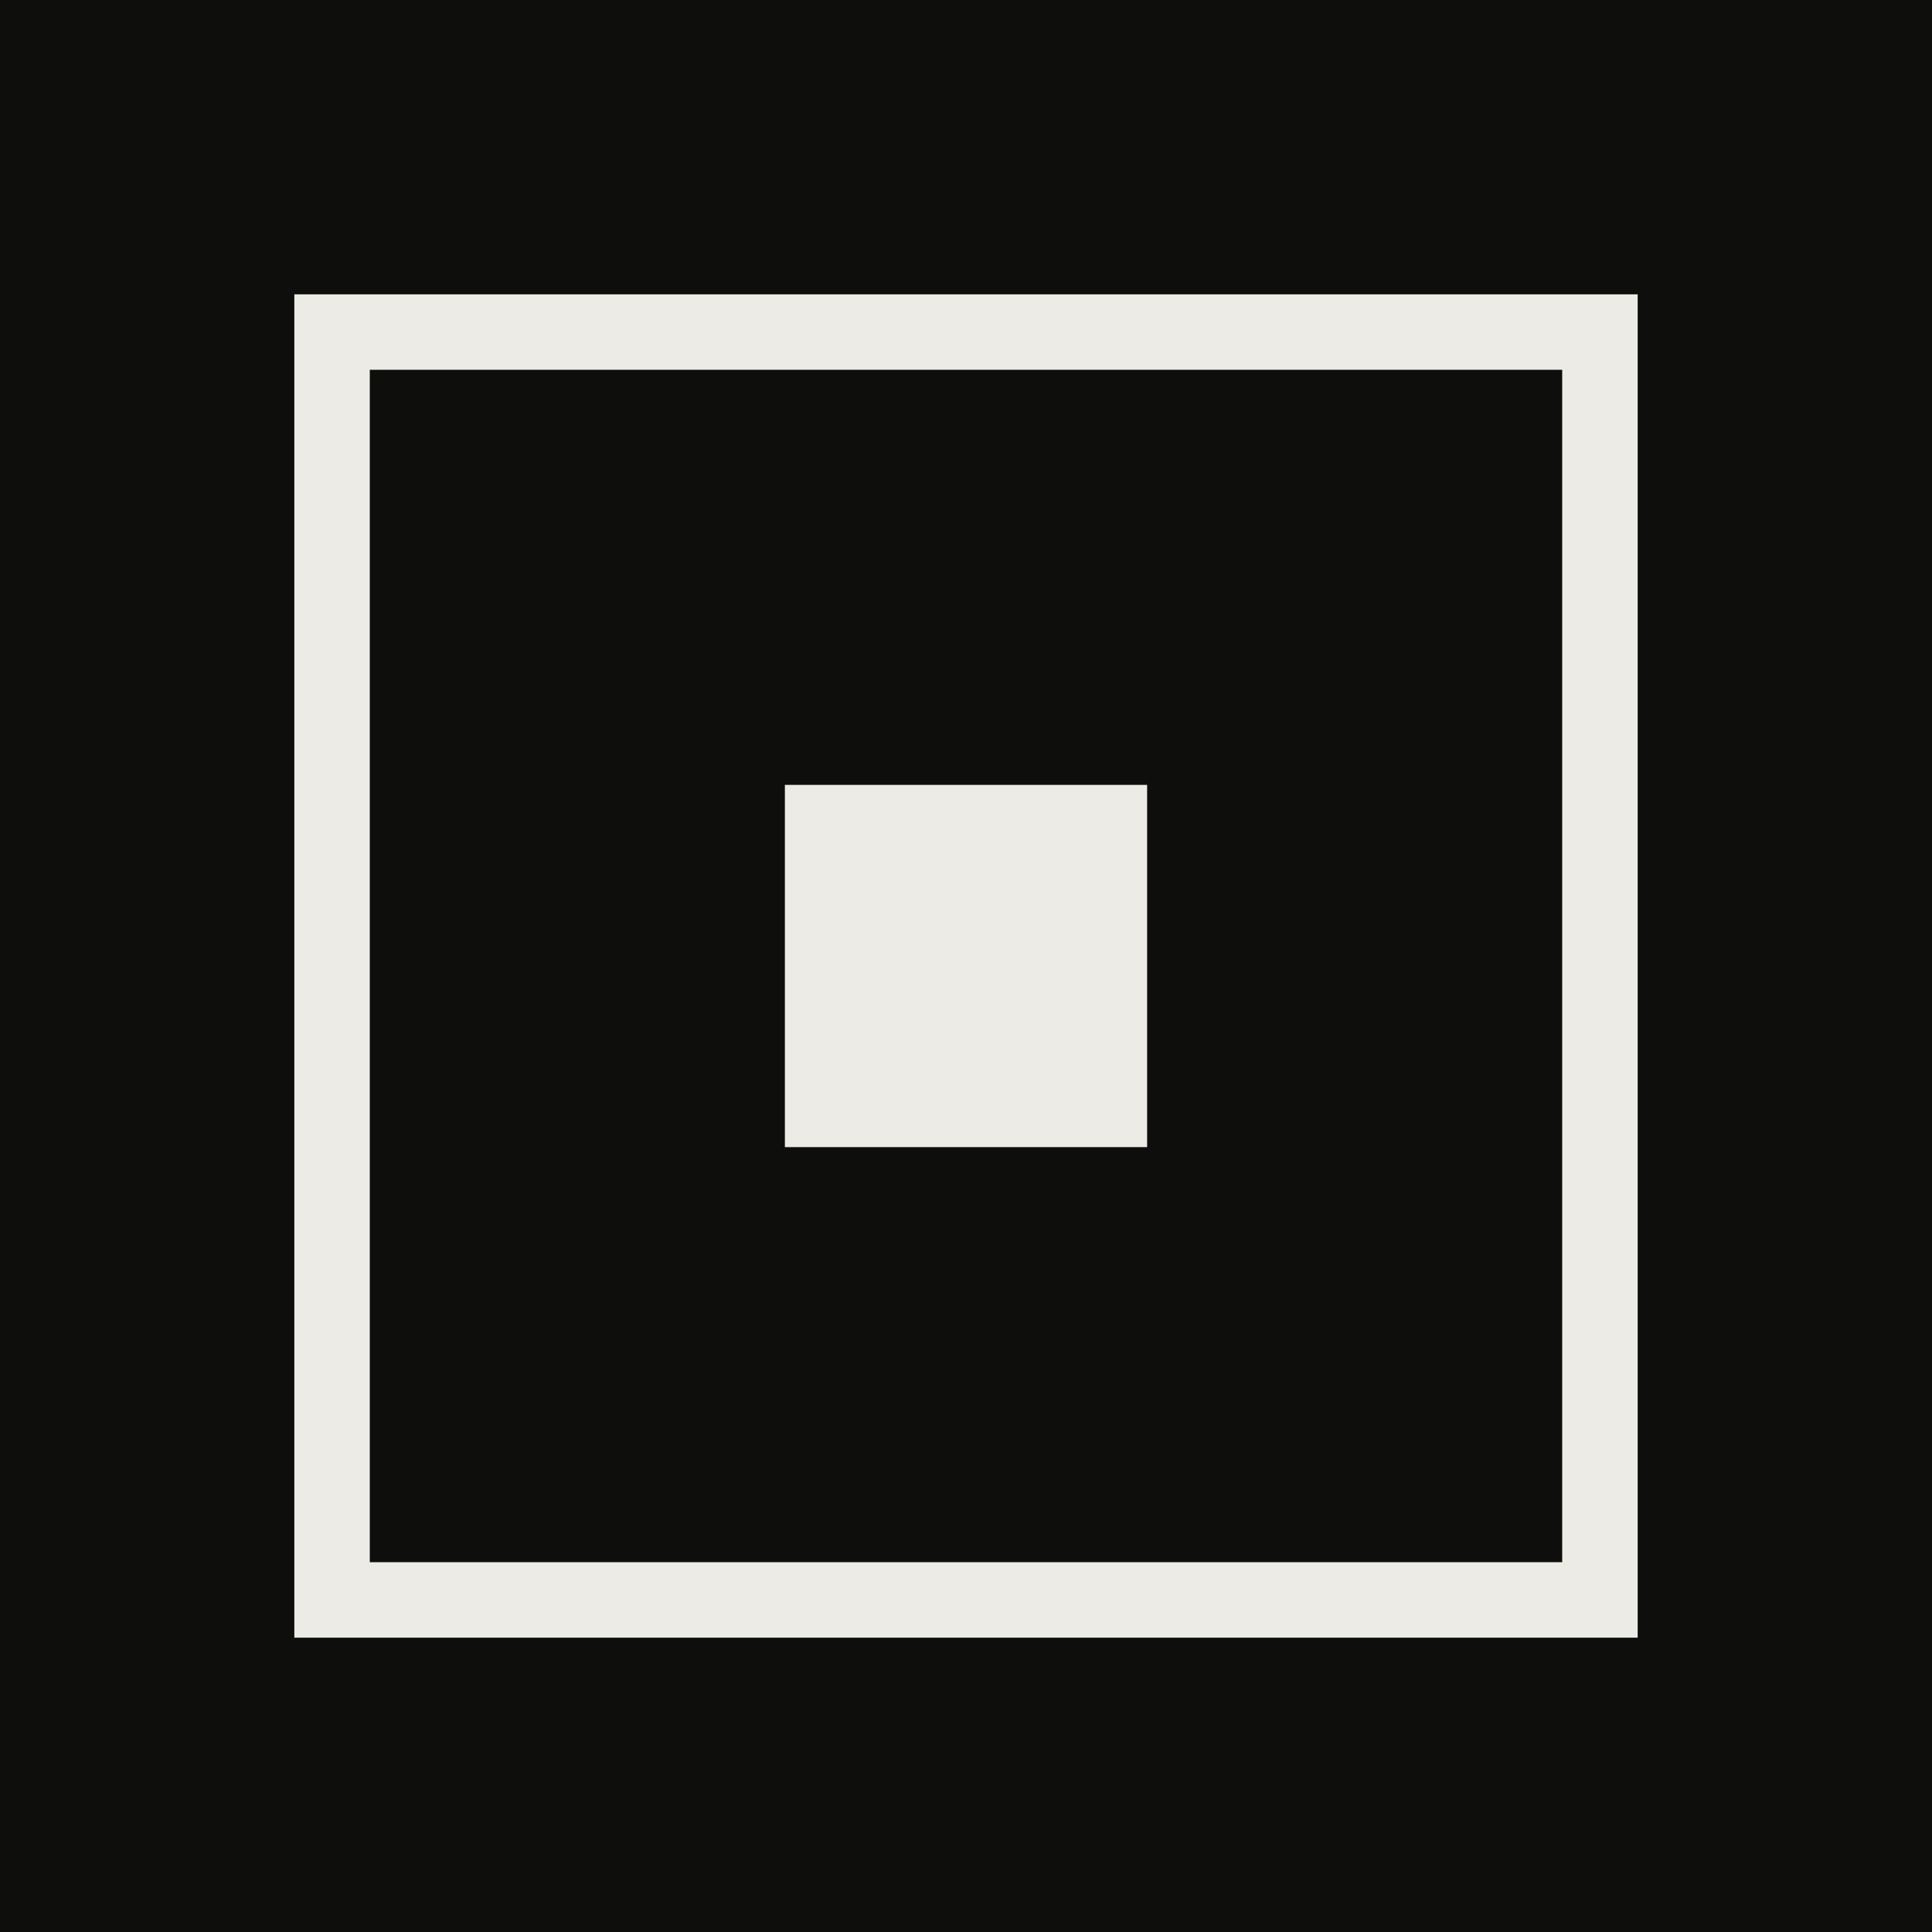
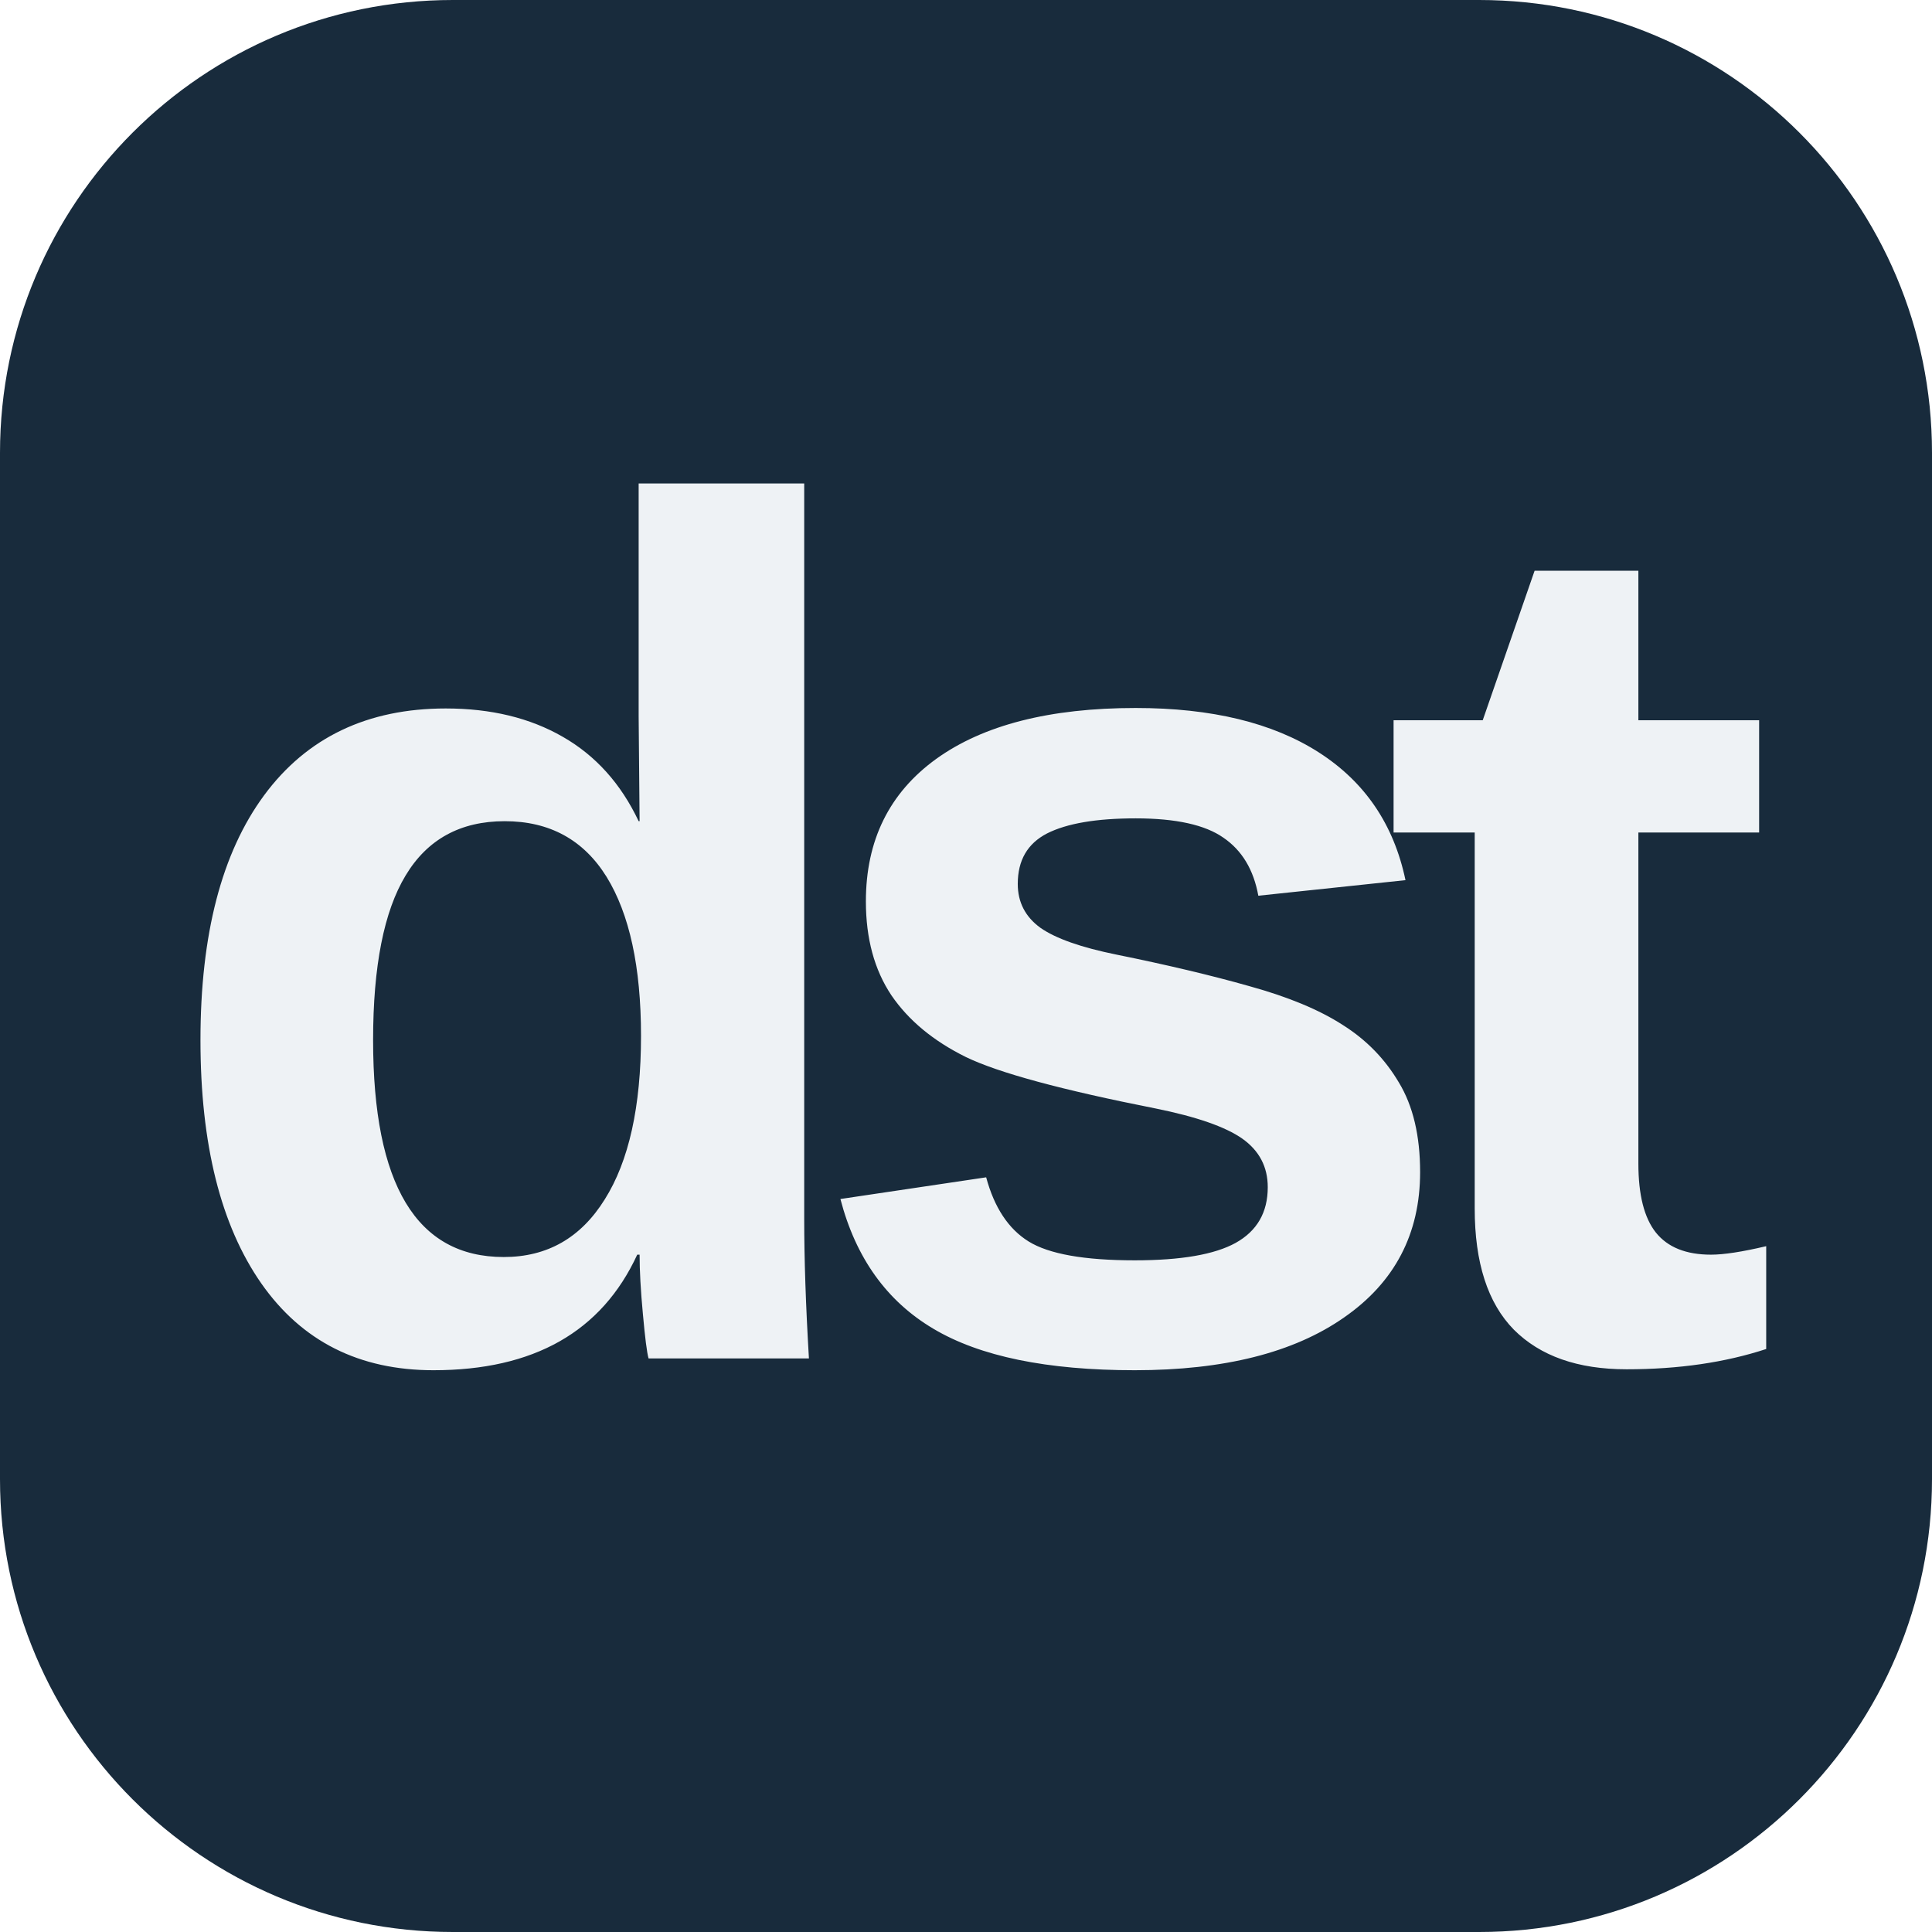
- <svg xmlns="http://www.w3.org/2000/svg" viewBox="0 0 32 32">
-   <rect width="32" height="32" fill="#0e0e0c" />
-   <rect x="5.5" y="5.5" width="21" height="21" fill="none" stroke="#ecebe6" stroke-width="1.25" />
-   <rect x="13" y="13" width="6" height="6" fill="#ecebe6" />
+ <svg xmlns="http://www.w3.org/2000/svg" viewBox="0 0 64 64">
+   <rect width="64" height="64" rx="15" fill="#182b3c" />
+   <text x="32" y="45" text-anchor="middle" font-family="Arial,sans-serif" font-weight="700" font-size="40" letter-spacing="-3" fill="#eef2f5">dst</text>
</svg>
